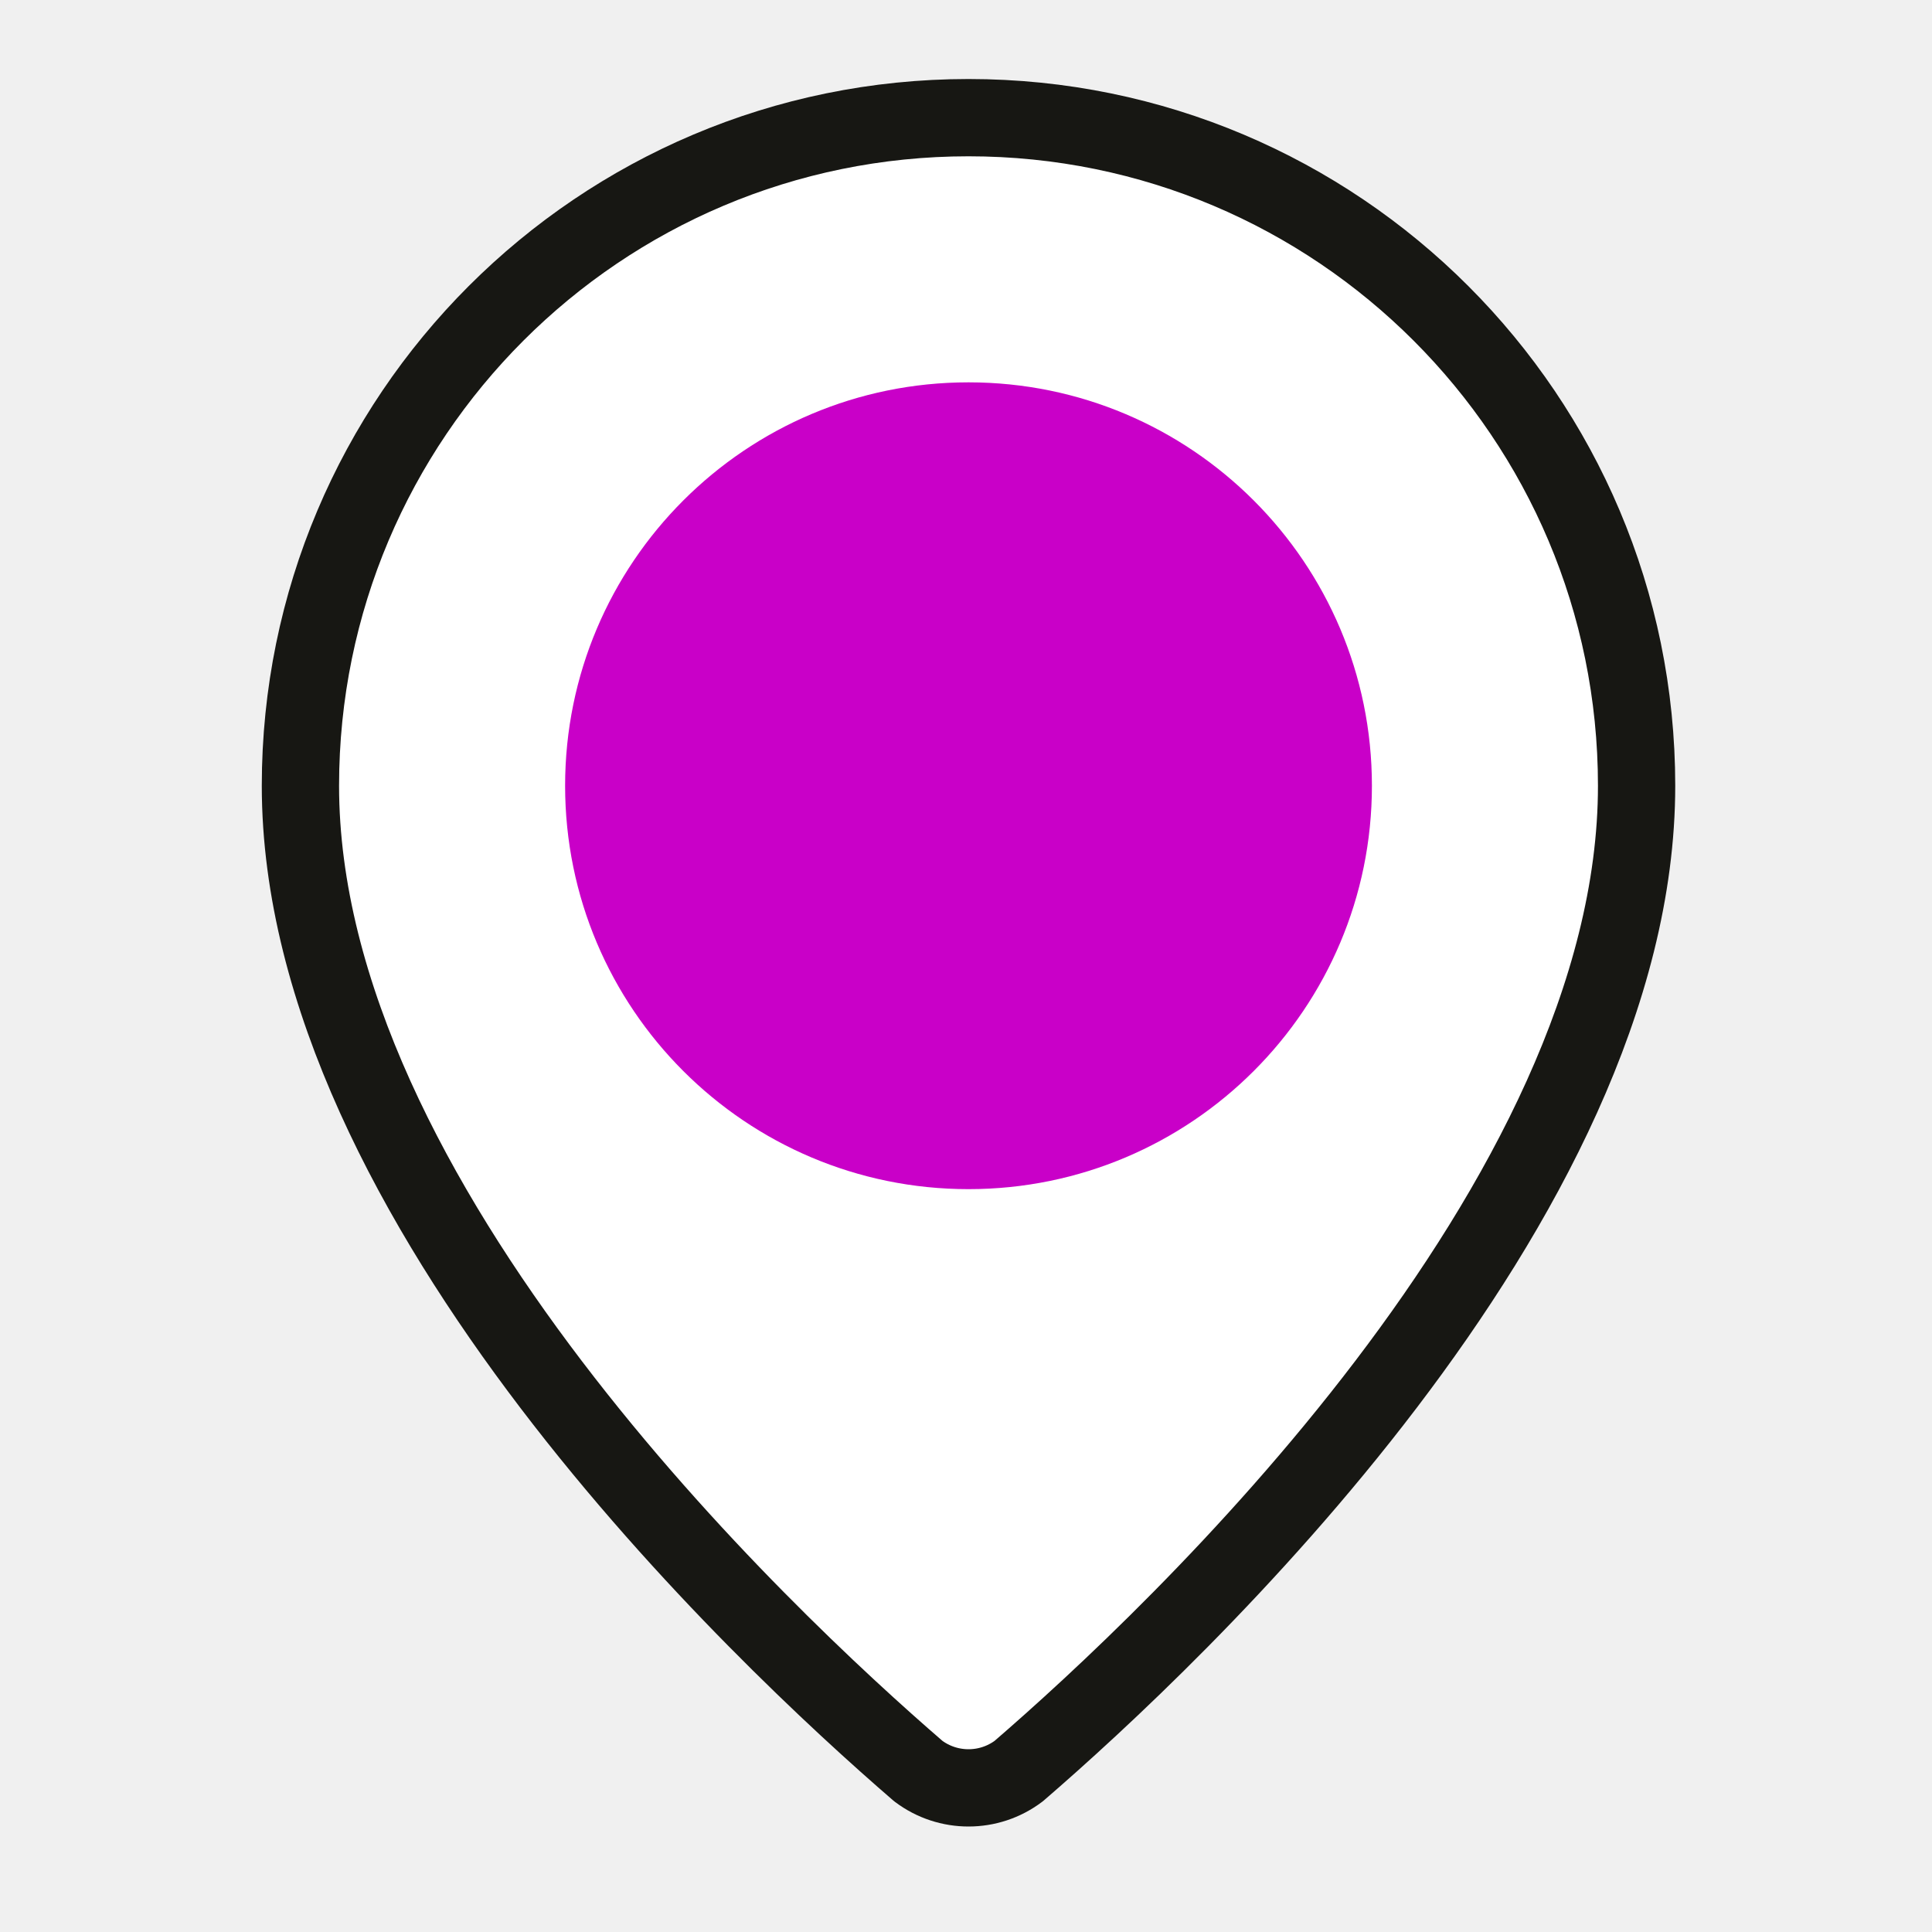
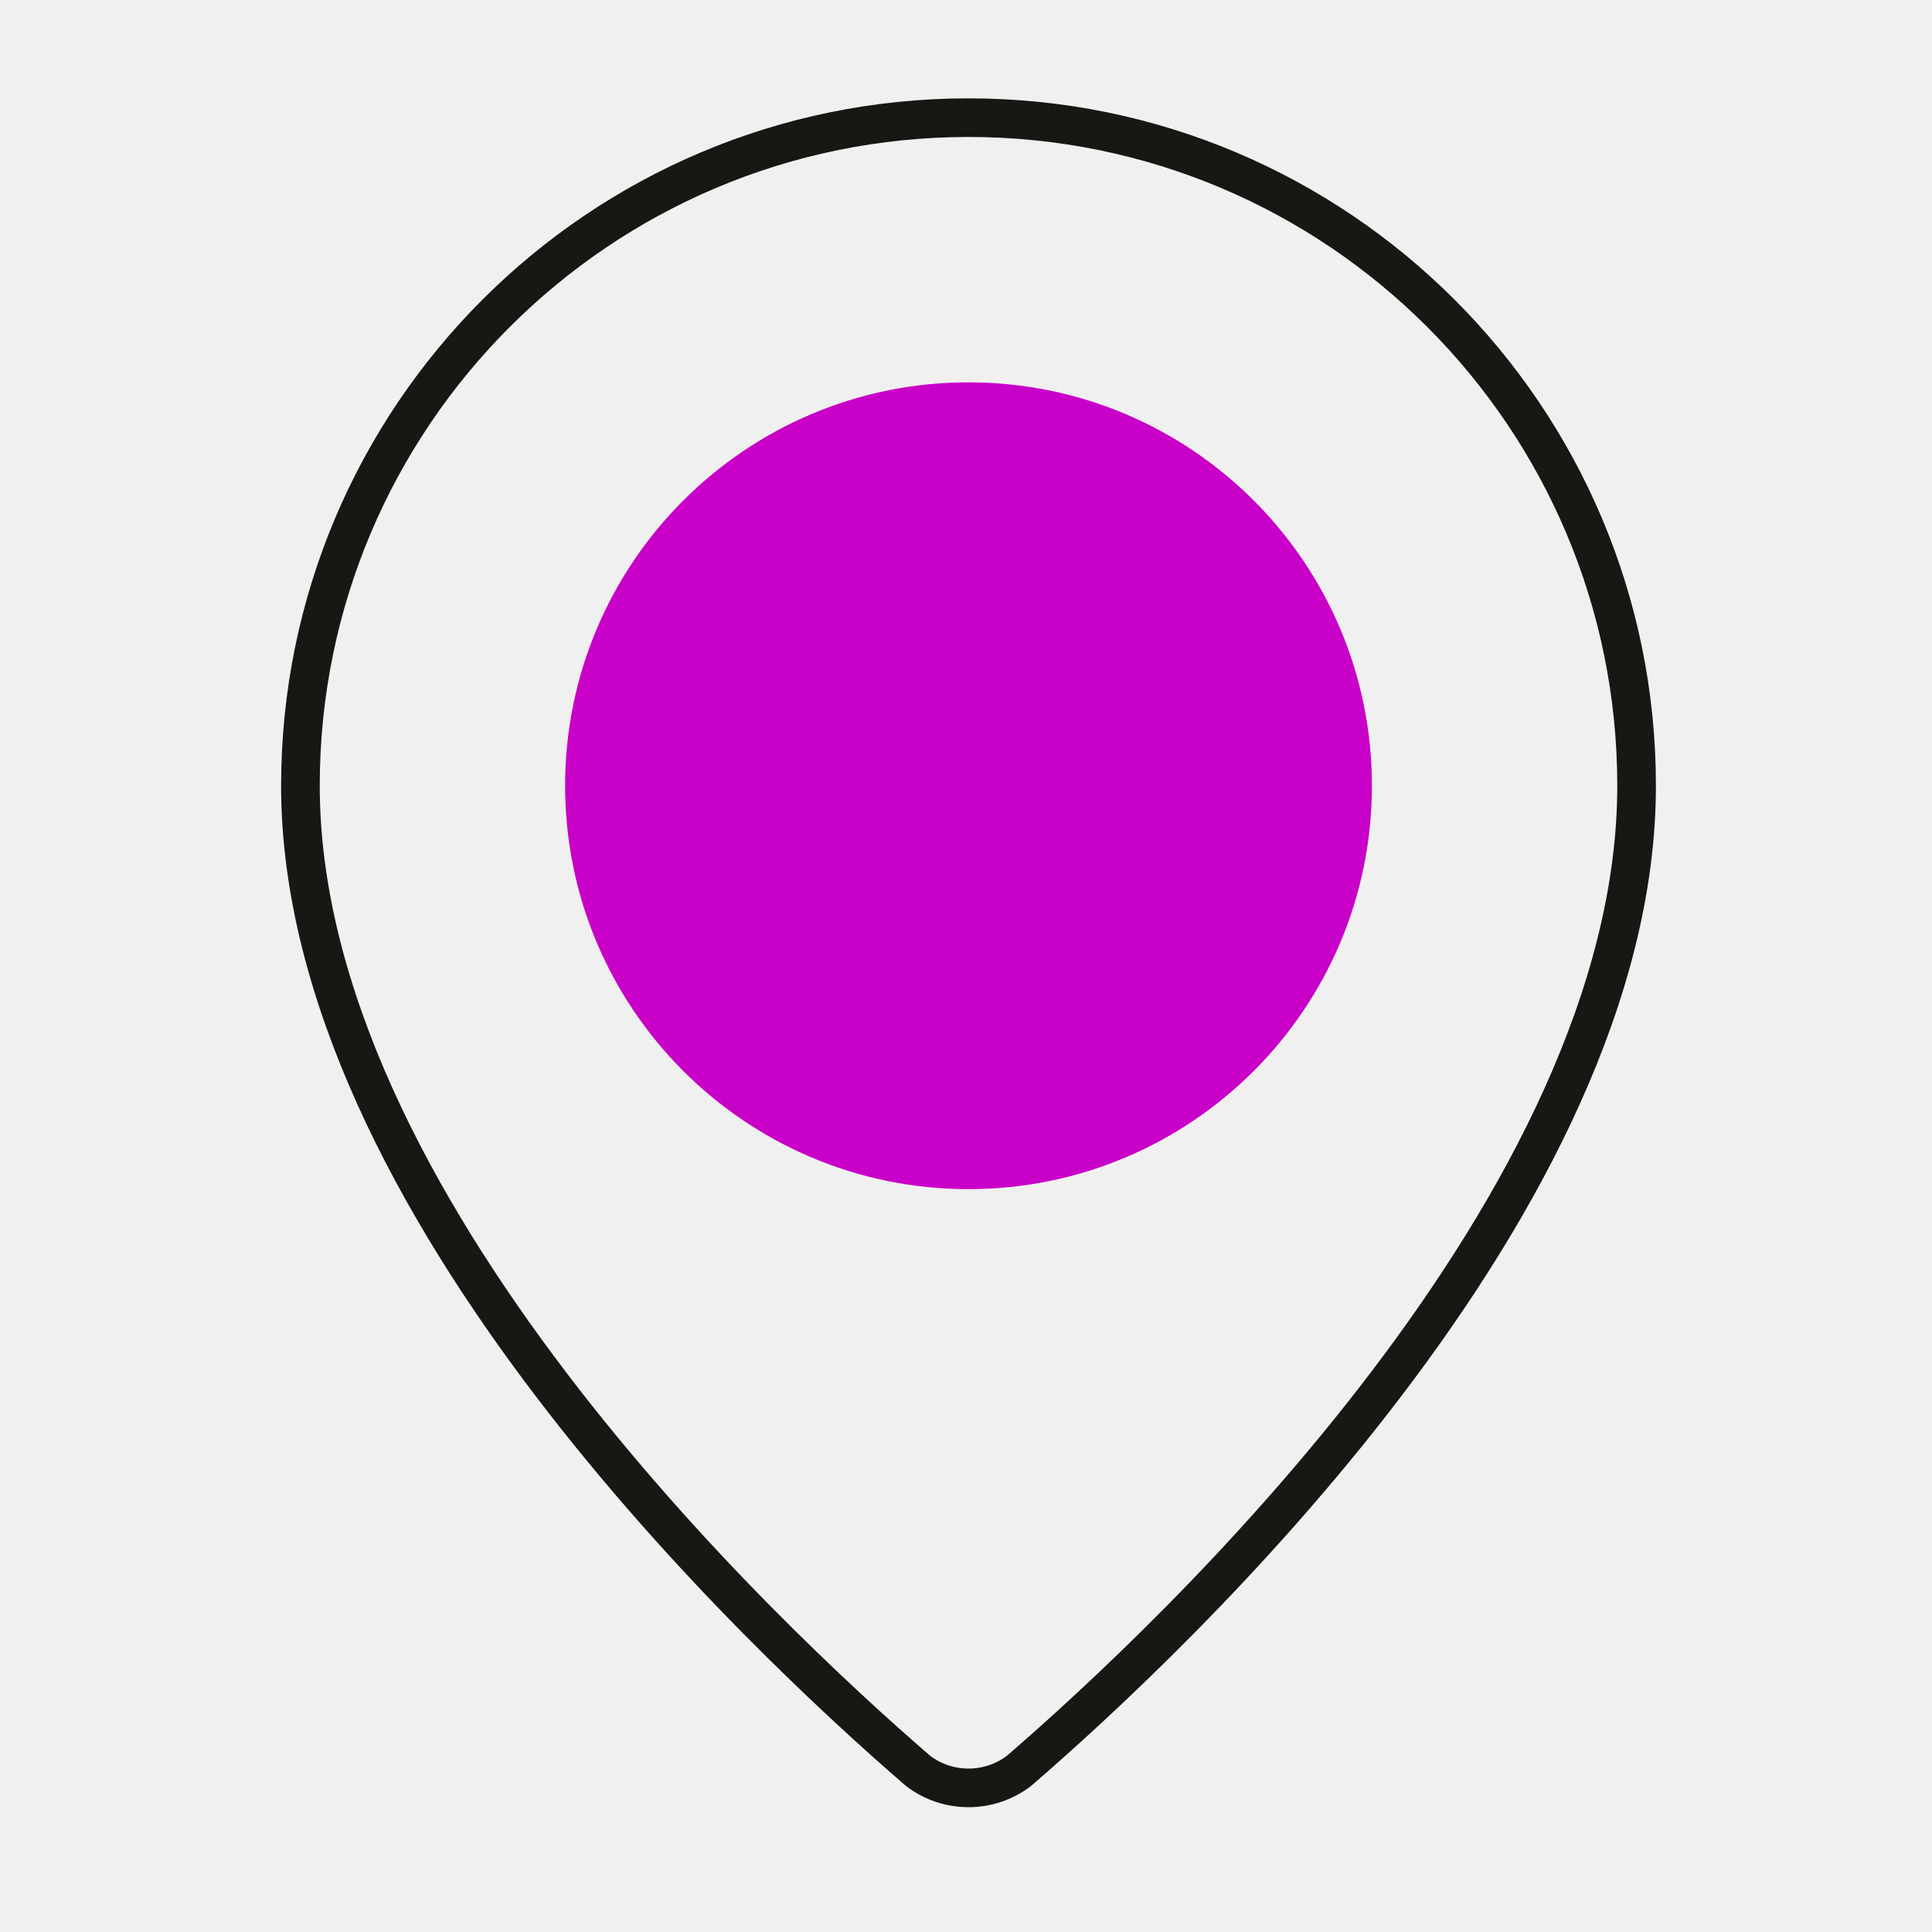
- <svg xmlns="http://www.w3.org/2000/svg" id="Layer_1" data-name="Layer 1" viewBox="0 0 100 100">
-   <path d="M84.71,40.67c0,21.58-23.94,44.06-31.98,51-1.54,1.16-3.66,1.16-5.2,0-8.04-6.94-31.98-29.42-31.98-51C15.55,21.57,31.03,6.09,50.13,6.09s34.58,15.48,34.58,34.58" fill="#fff" stroke="#171713" stroke-linecap="round" stroke-linejoin="round" stroke-width="4" />
-   <circle cx="50.13" cy="40.67" r="20.88" fill="#c900c8" />
+ <svg xmlns="http://www.w3.org/2000/svg" data-tags="icons, avoid, unnecessary, costs, copy" id="Layer_1" version="1.1" viewBox="0 0 100 100">
+   <defs>
+     <style>.st0{fill:none;stroke:#171713;stroke-linecap:round;stroke-linejoin:round;stroke-width:2px}.st1{fill:#c900c8}</style>
+   </defs>
+   <path class="st0" d="M84.71,40.67c0,21.58-23.94,44.06-31.98,51-1.539,1.16-3.661,1.16-5.2,0-8.04-6.94-31.98-29.42-31.98-51C15.55,21.57,31.03,6.09,50.13,6.09s34.58,15.48,34.58,34.58" />
+   <circle class="st1" cx="50.13" cy="40.67" r="20.88" />
</svg>
